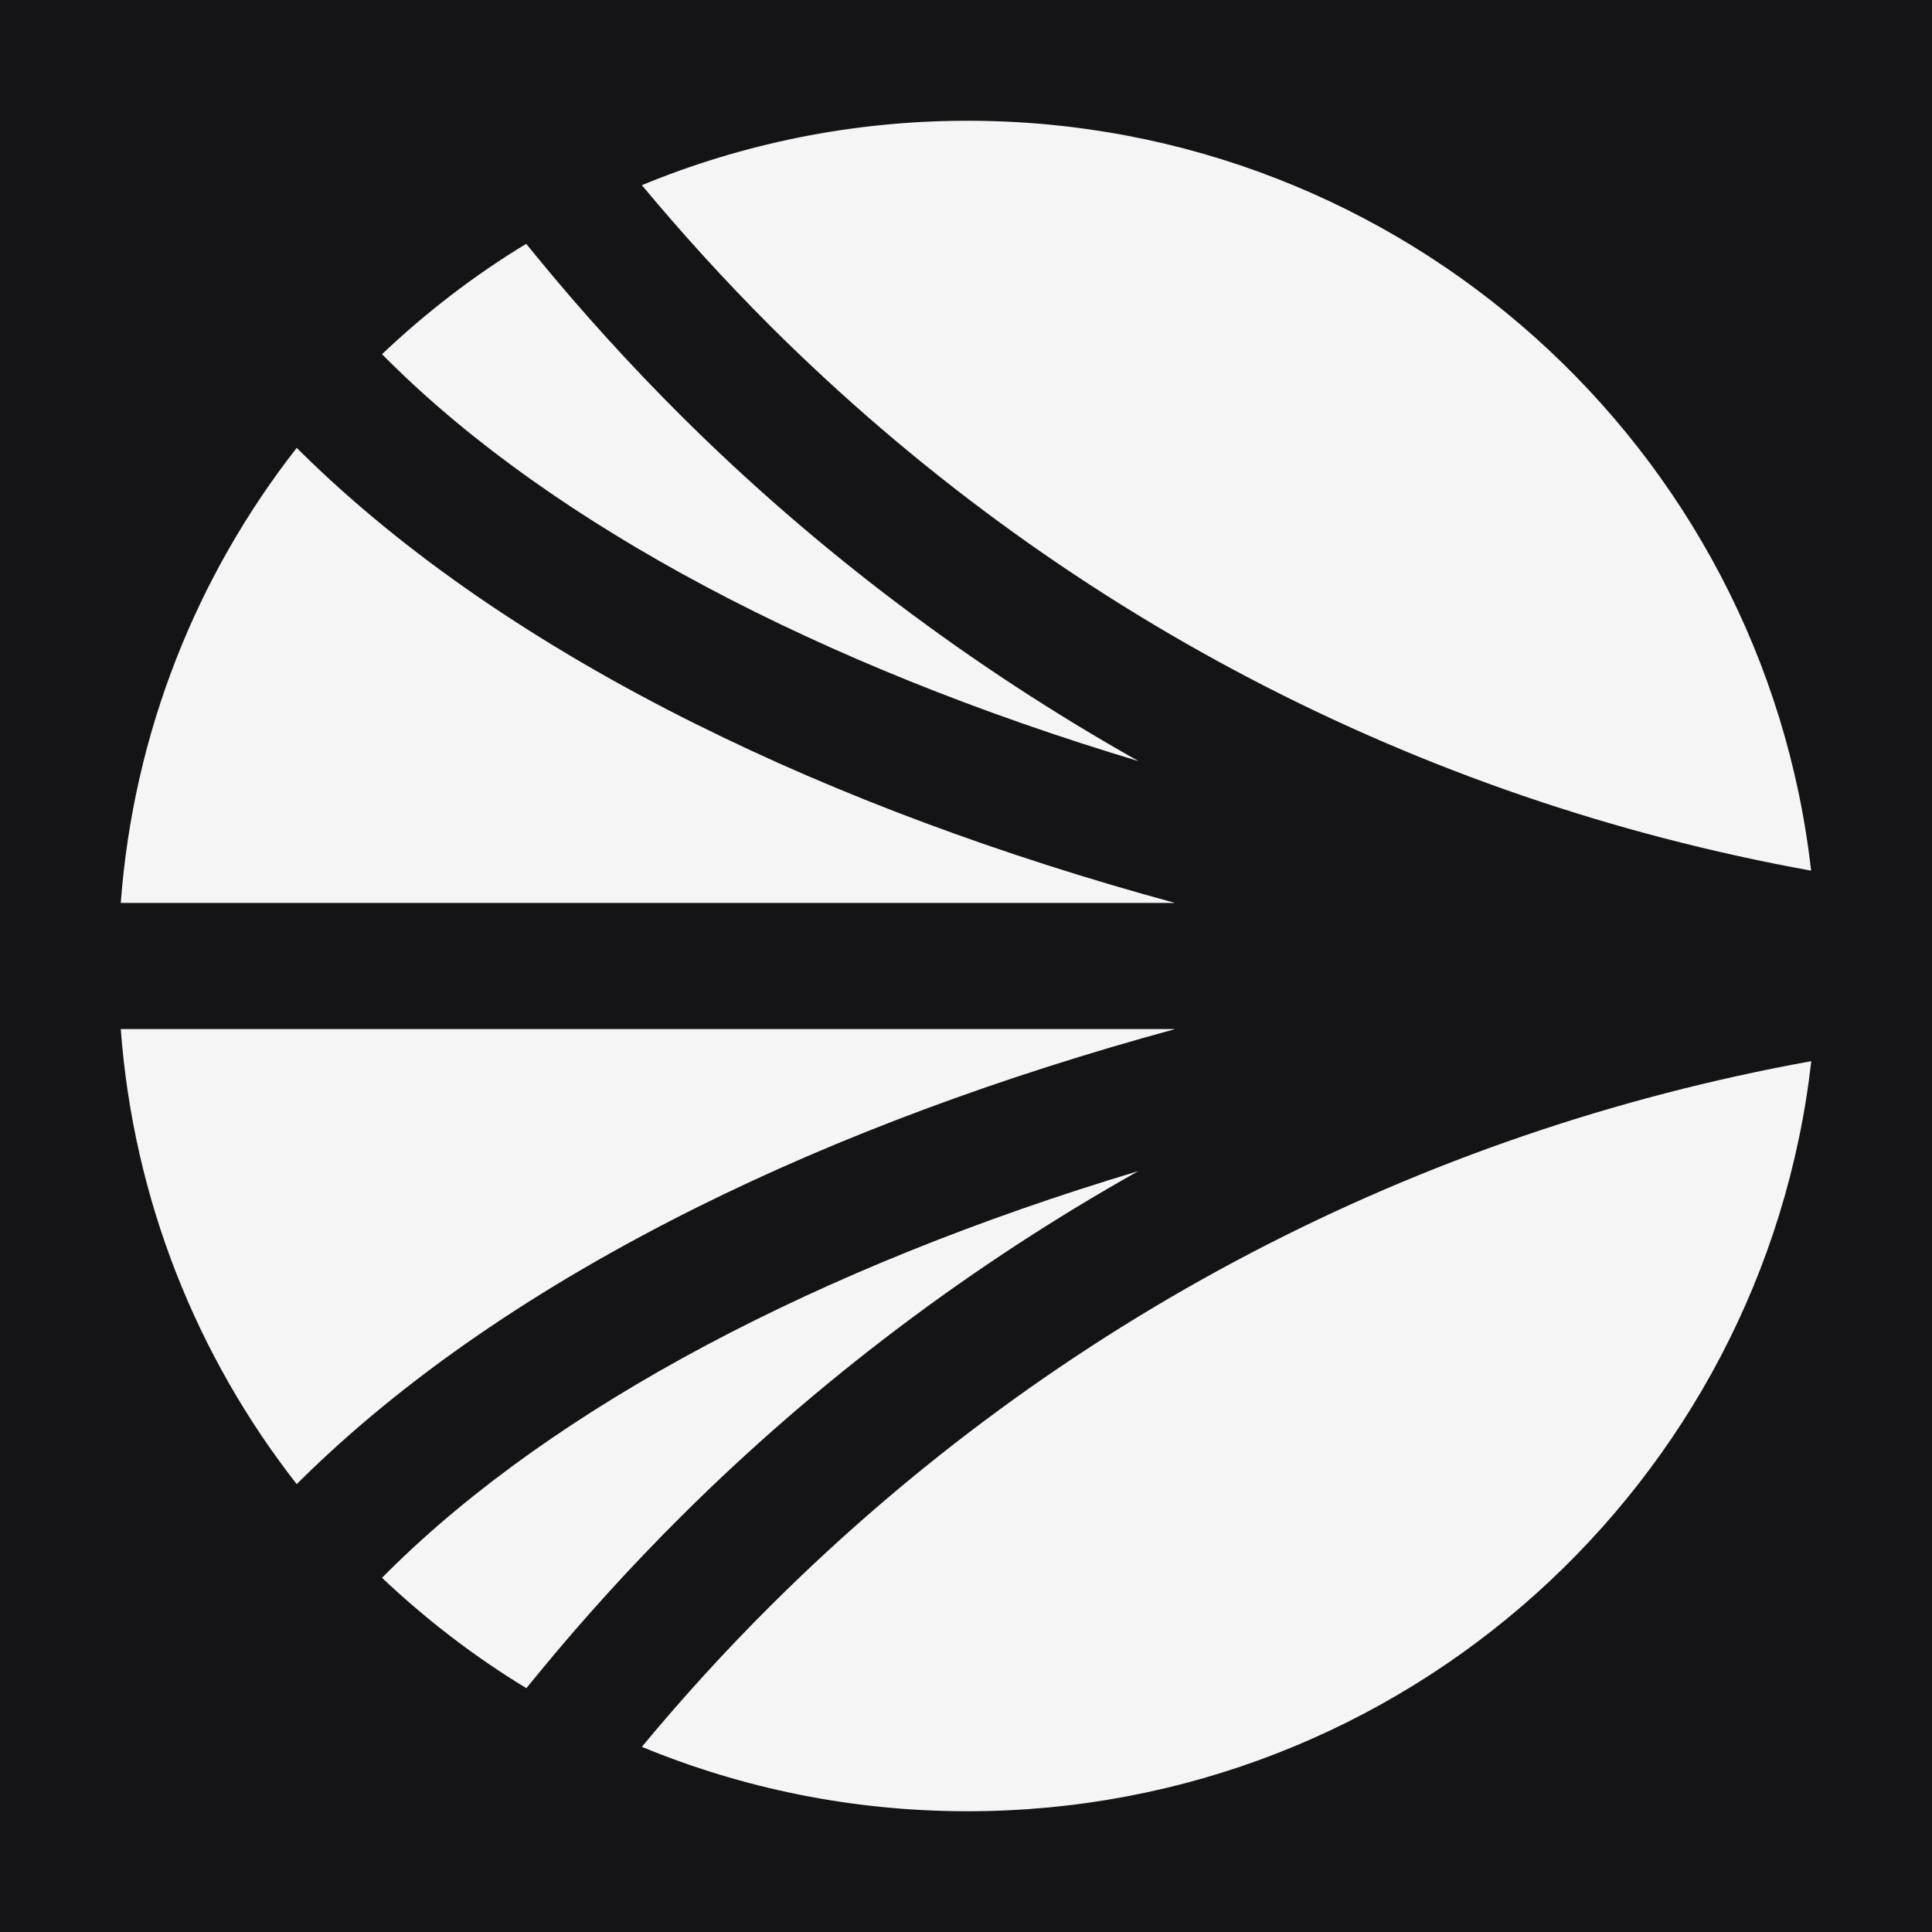
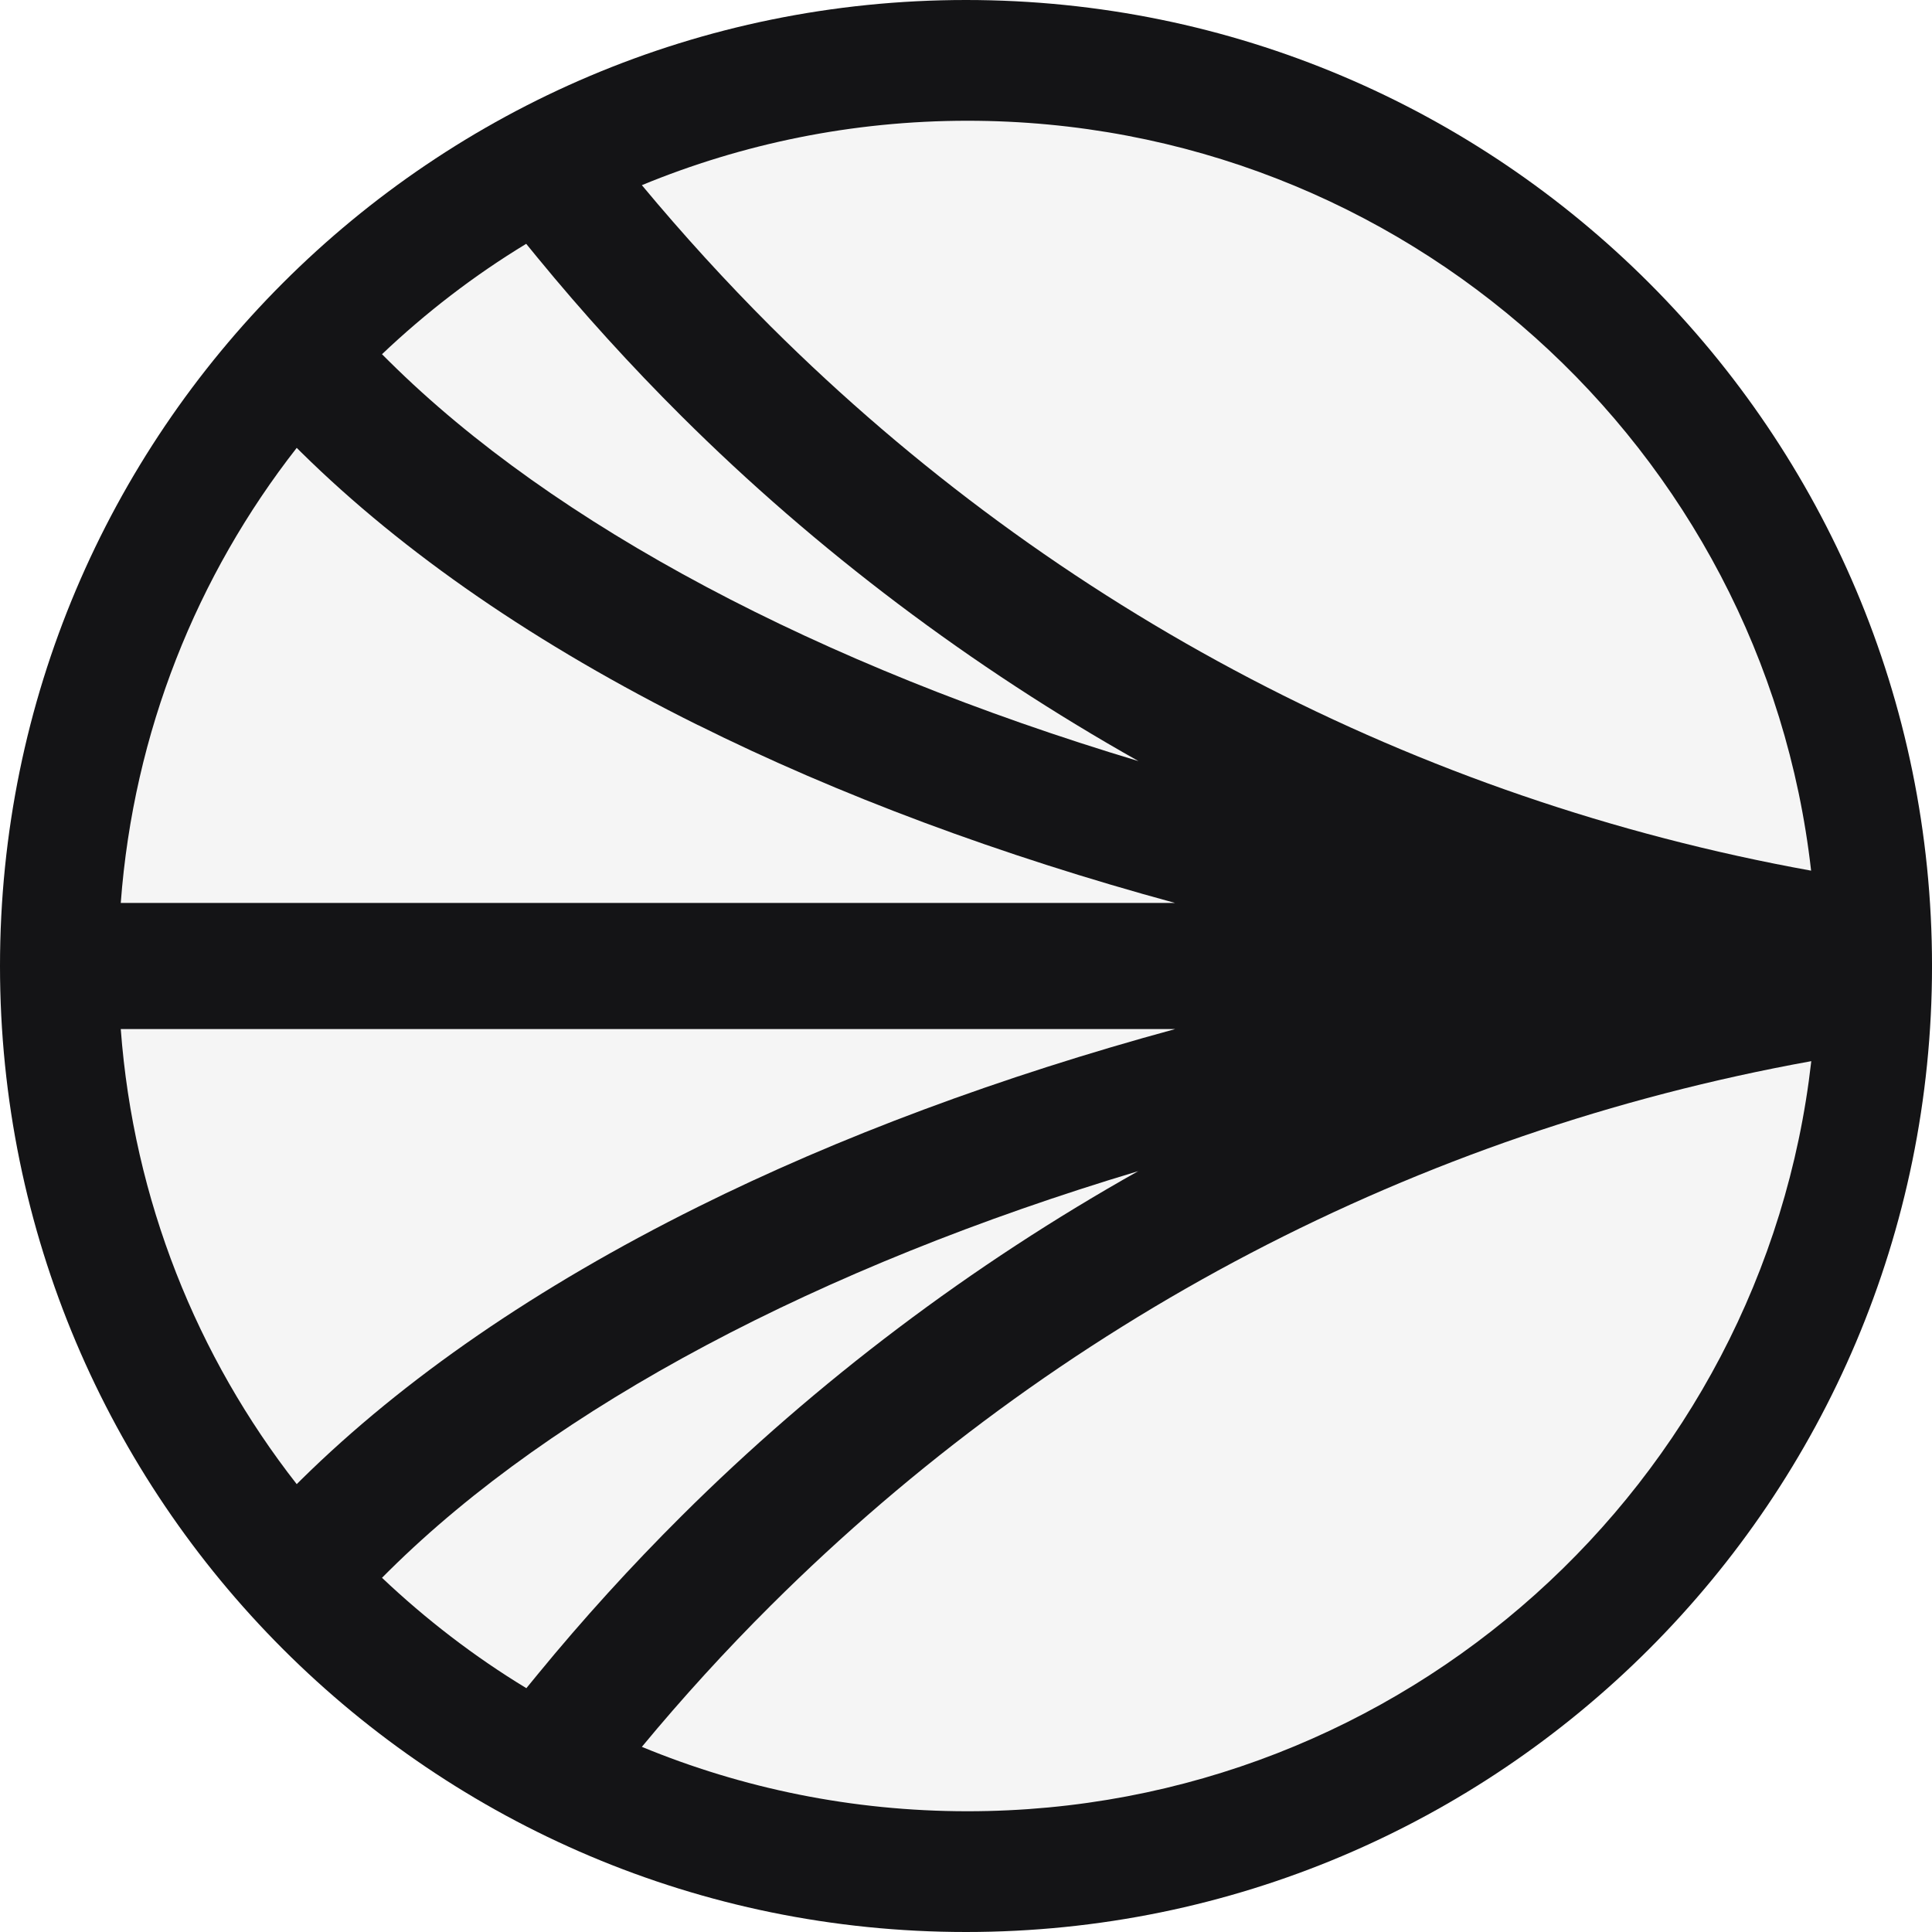
<svg xmlns="http://www.w3.org/2000/svg" width="200" height="200" viewBox="0 0 200 200" fill="none">
-   <rect width="200.002" height="200" fill="#141416" />
+   <rect width="200.002" height="200" rx="100" fill="#141416" />
  <path d="M117.857 121.228C84.784 131.15 57.425 145.623 40.3 162.58L39.544 163.333C44.097 167.638 49.091 171.488 54.489 174.76L55.649 173.343C60.326 167.638 65.338 162.125 70.56 156.928C84.573 142.98 100.609 130.905 117.875 121.21L117.857 121.228Z" fill="#F5F5F5" />
  <path d="M12.501 106.528C13.82 124.22 20.396 140.443 30.717 153.638L31.192 153.165C41.794 142.718 55.597 133.215 72.248 124.938C86.841 117.675 103.598 111.445 121.655 106.528H12.501Z" fill="#F5F5F5" />
  <path d="M79.808 33.815C109.4 63.267 146.64 82.745 187.485 90.13C182.562 46.468 145.357 12.5 100.151 12.5C88.213 12.5 76.837 14.88 66.445 19.168C70.665 24.242 75.166 29.177 79.808 33.815Z" fill="#F5F5F5" />
  <path d="M40.3 37.42C57.425 54.395 84.784 68.85 117.857 78.79C100.591 69.078 84.555 57.02 70.542 43.073C65.338 37.893 60.326 32.38 55.632 26.658L54.471 25.24C49.073 28.513 44.08 32.363 39.544 36.668L40.3 37.42Z" fill="#F5F5F5" />
  <path d="M79.808 166.185C75.149 170.822 70.647 175.758 66.445 180.833C76.819 185.12 88.213 187.5 100.151 187.5C145.357 187.5 182.562 153.533 187.503 109.852C146.658 117.237 109.417 136.715 79.826 166.168L79.808 166.185Z" fill="#F5F5F5" />
  <path d="M72.248 75.062C55.597 66.785 41.794 57.282 31.192 46.835L30.717 46.362C20.396 59.557 13.82 75.78 12.501 93.472H121.638C103.58 88.555 86.841 82.325 72.23 75.045L72.248 75.062Z" fill="#F5F5F5" />
</svg>
